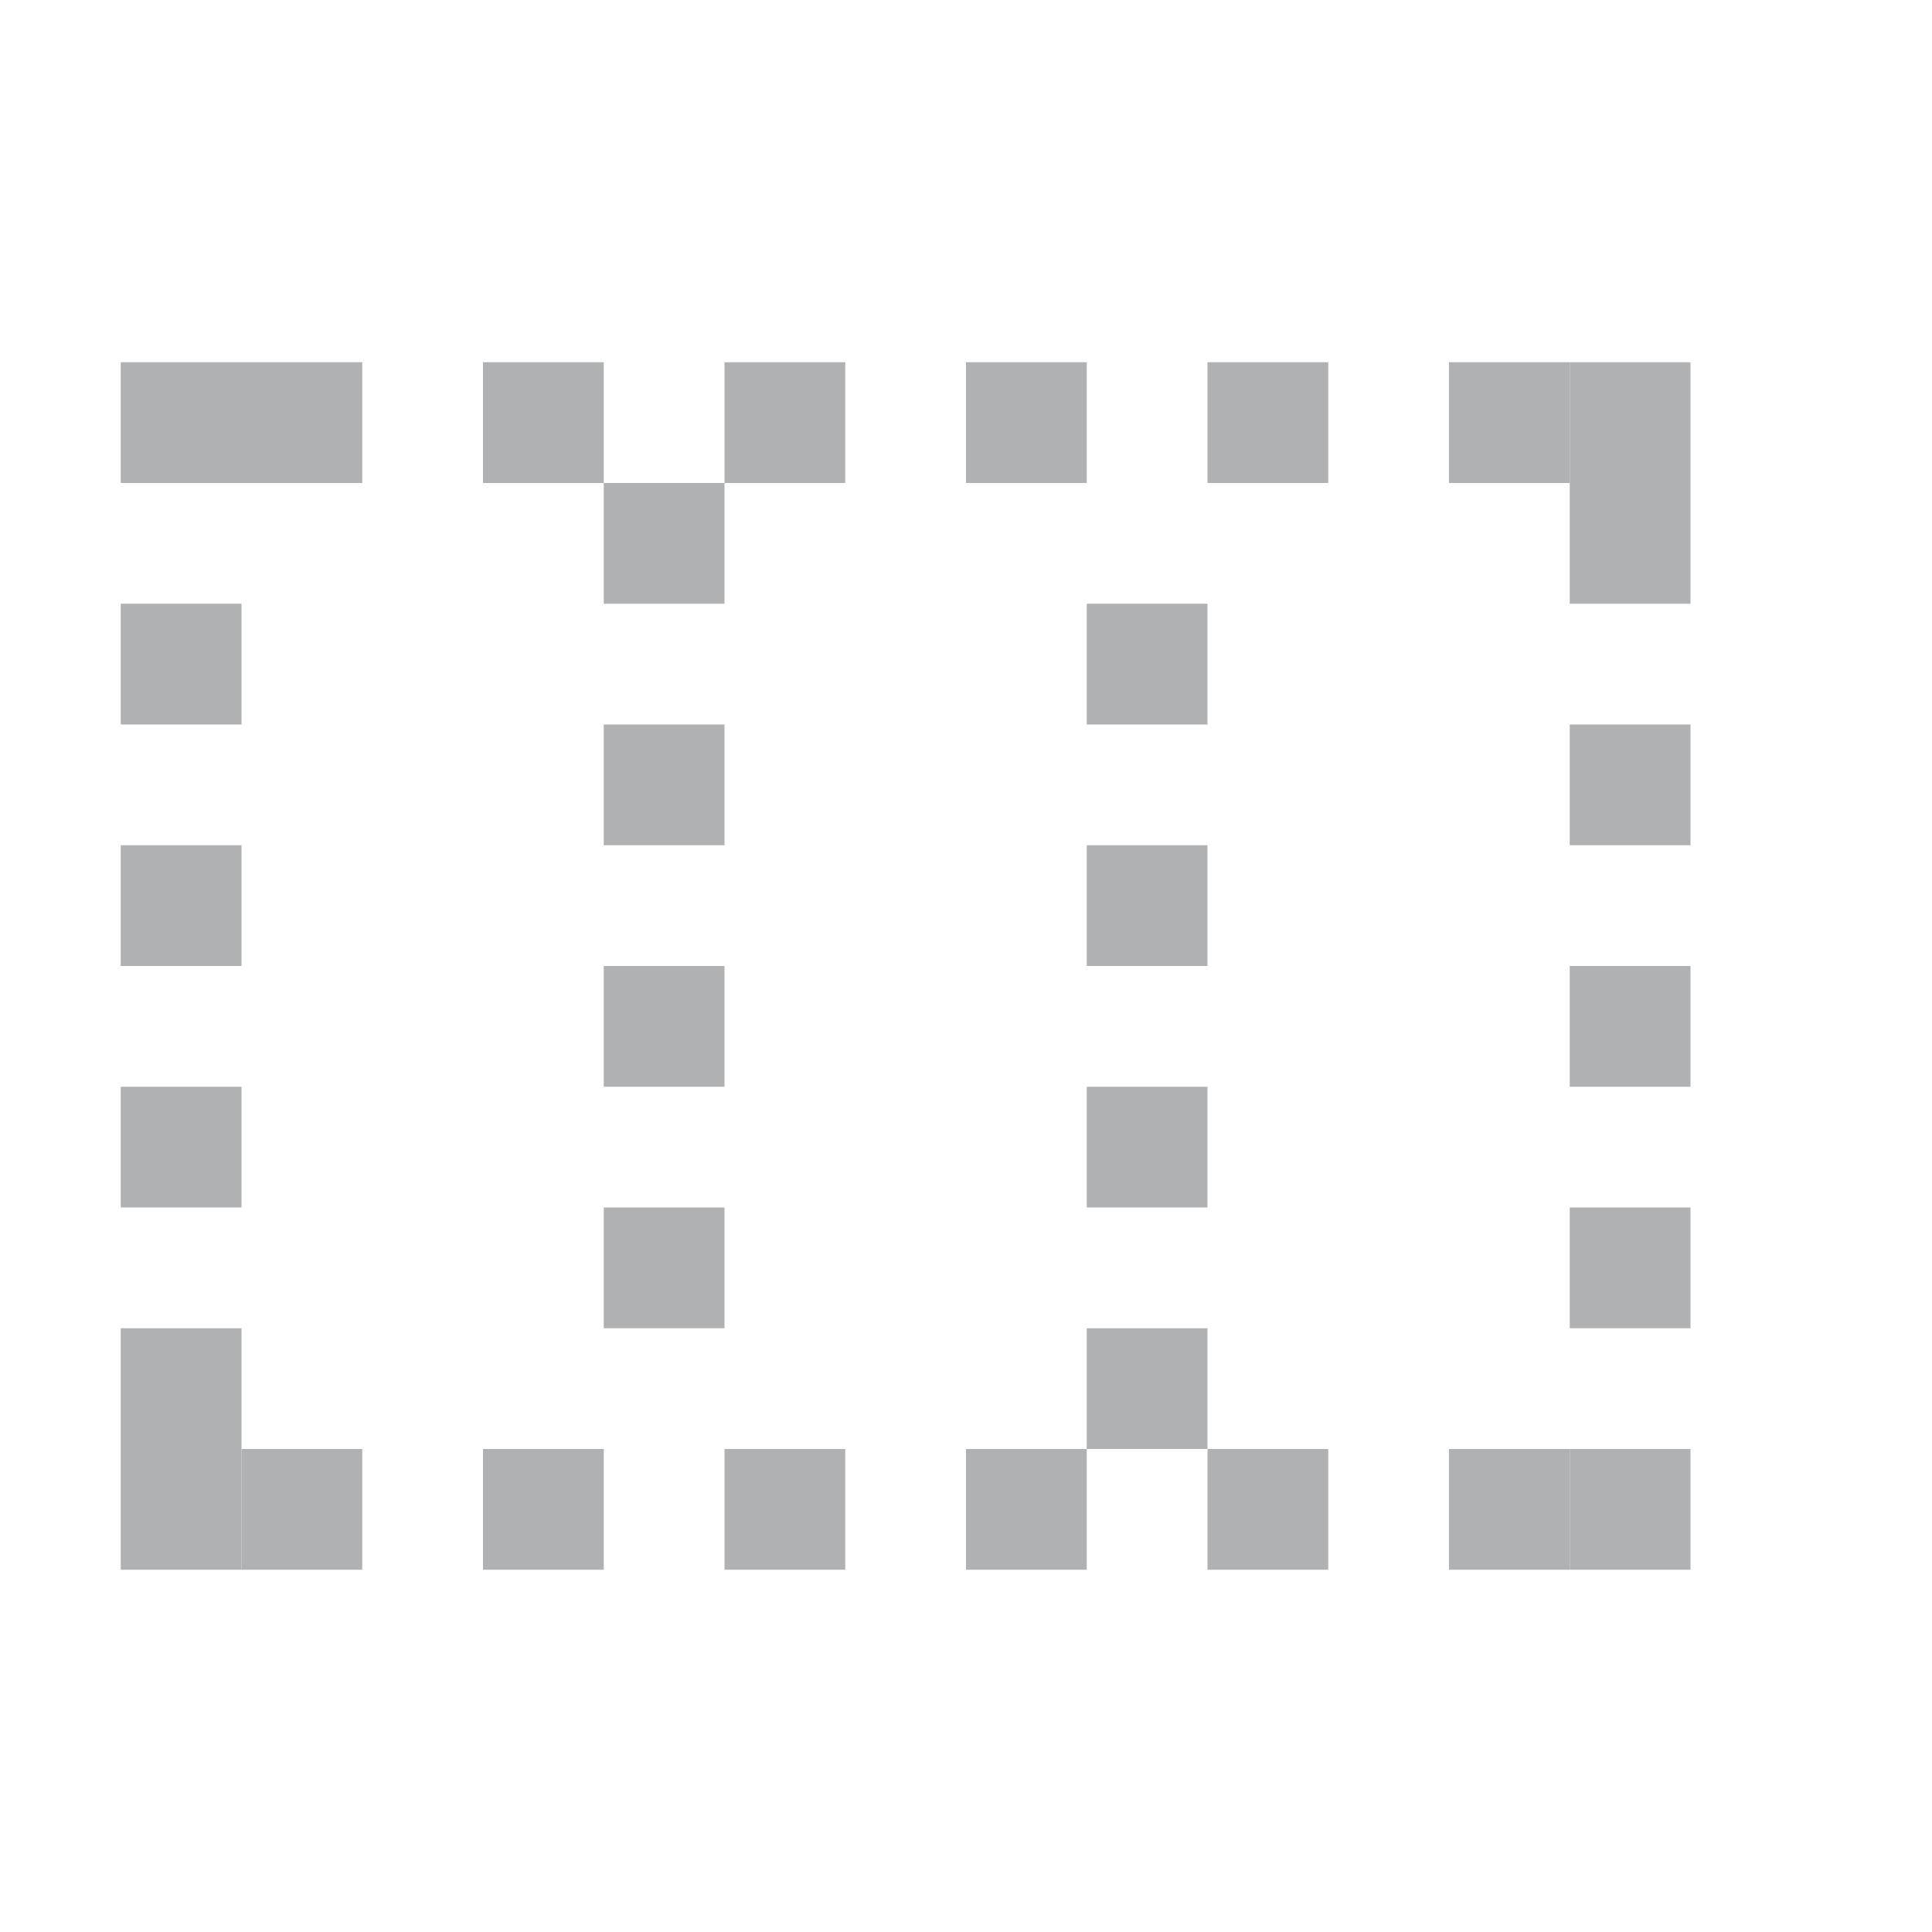
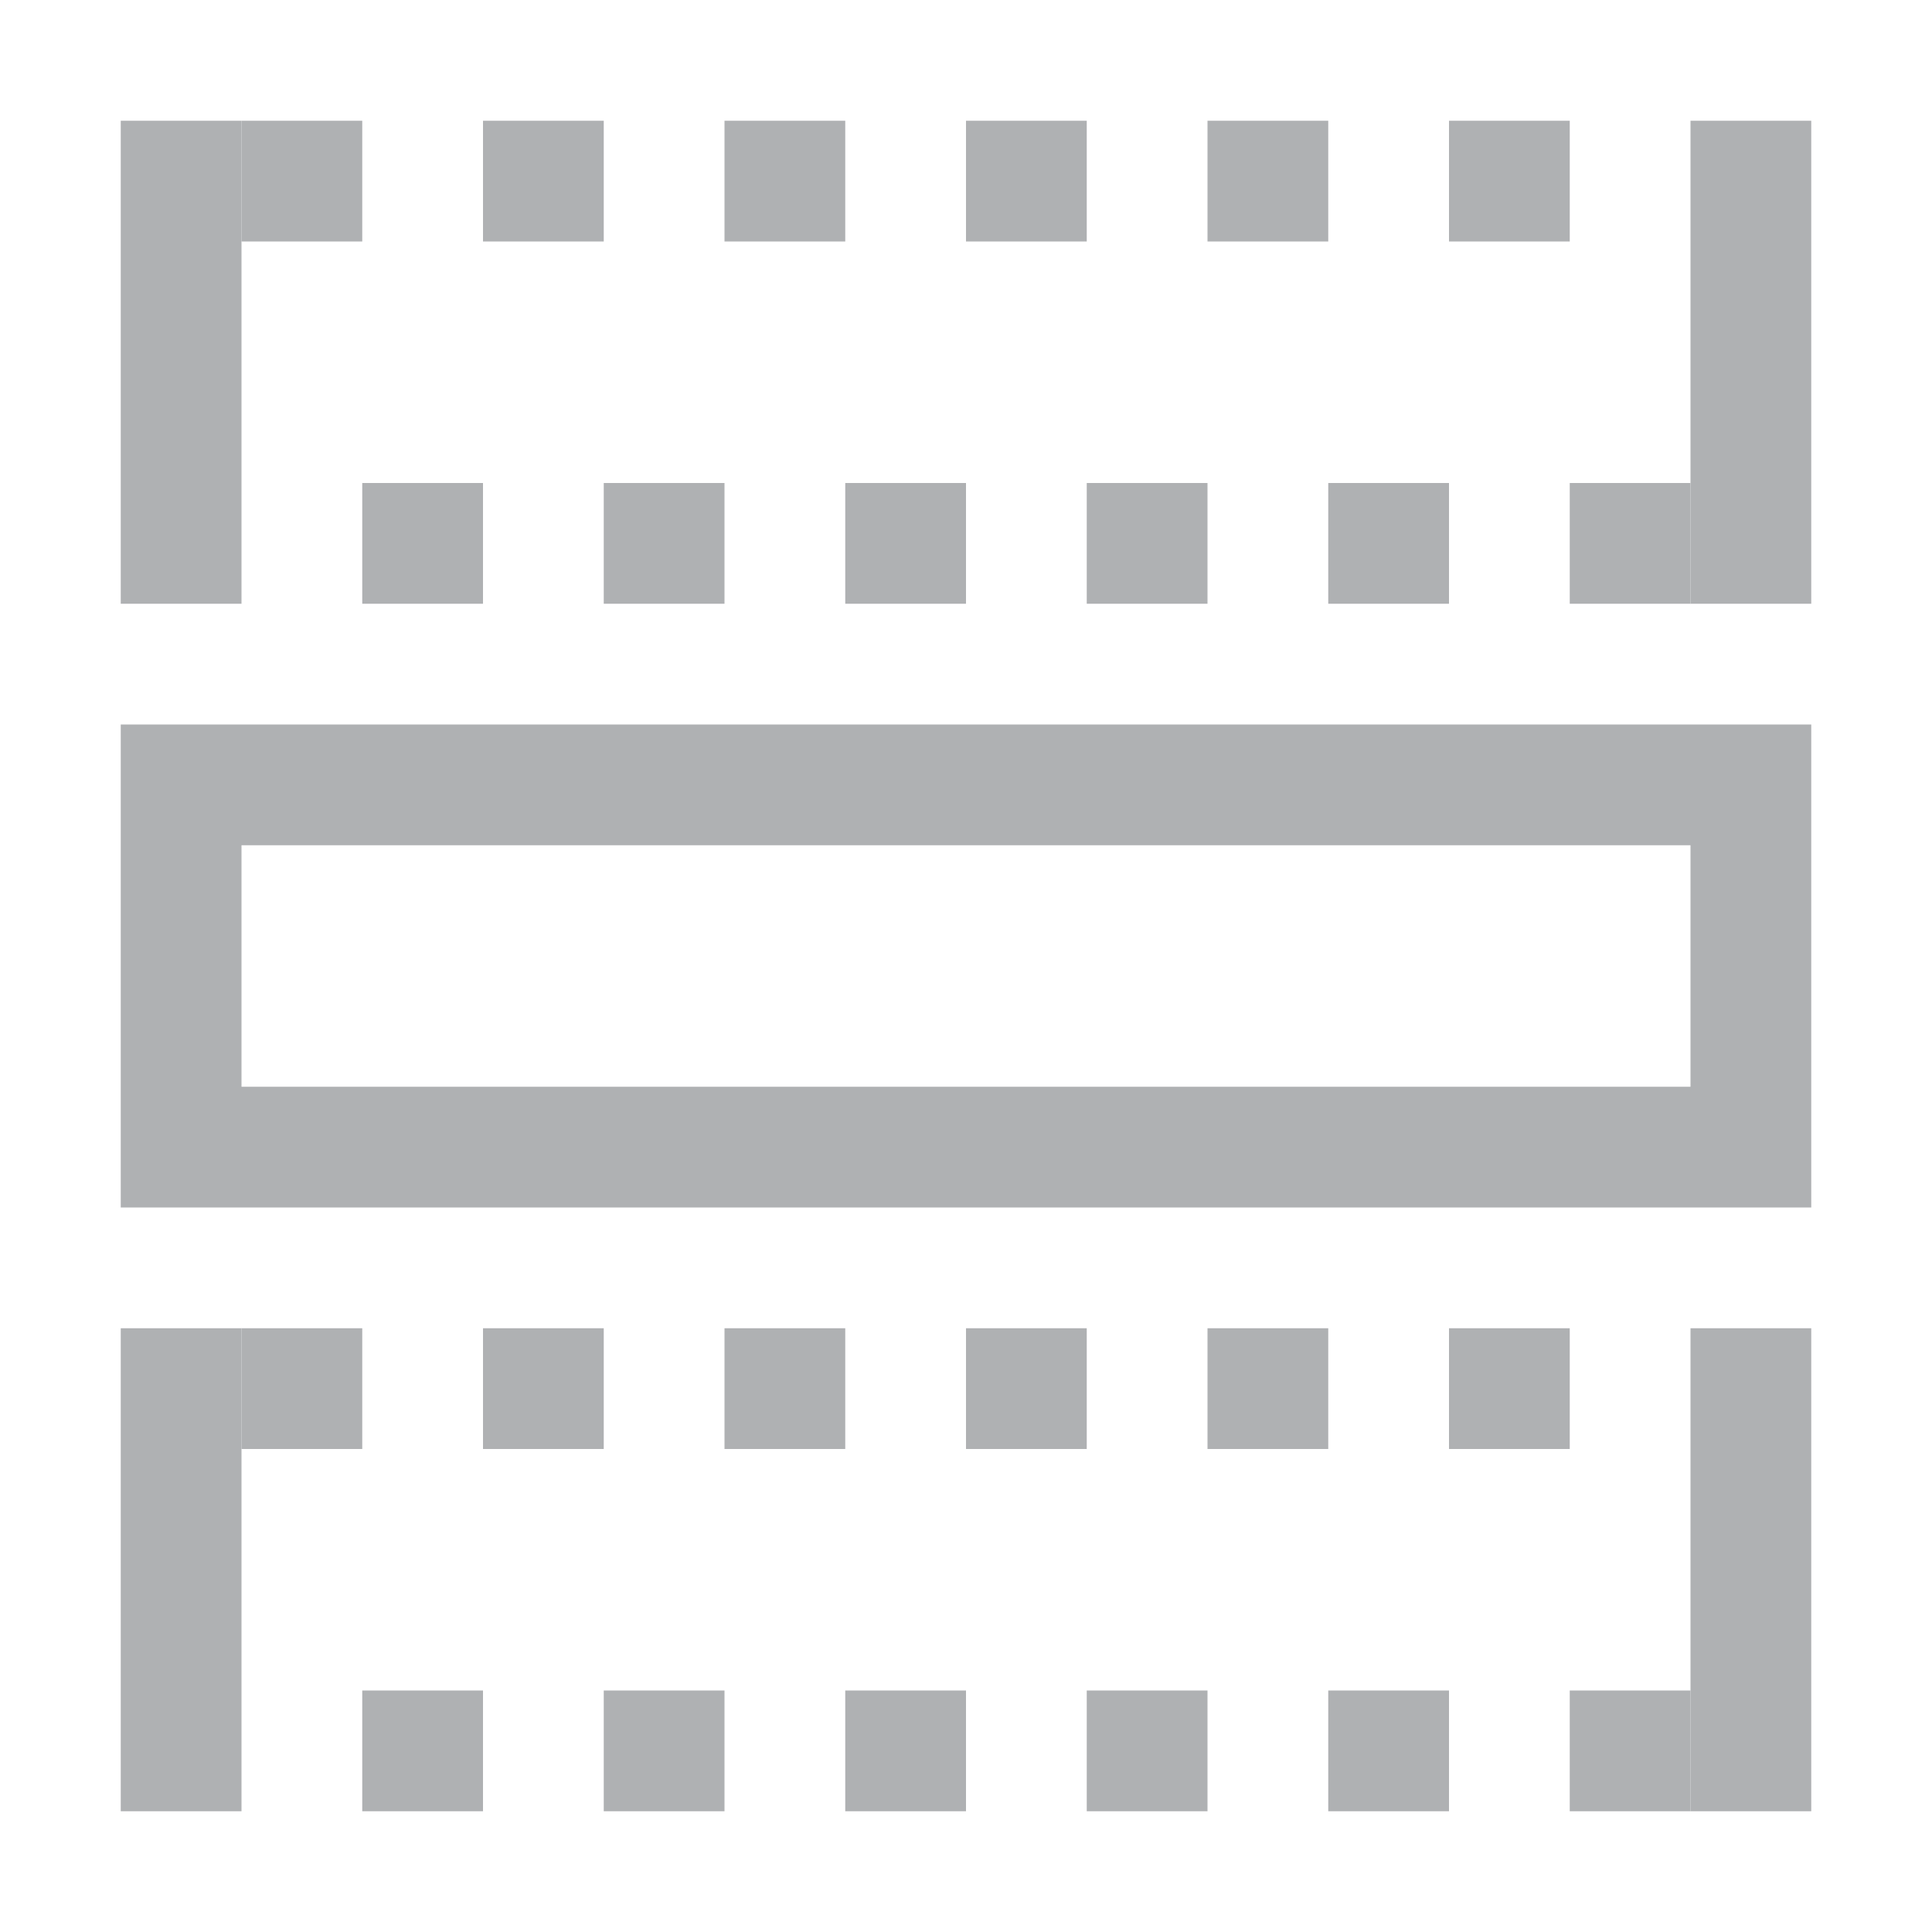
<svg xmlns="http://www.w3.org/2000/svg" width="16" height="16" viewBox="0 0 16 16" fill="none">
-   <path d="M2 5V6H1V5H2Z" fill="#AFB1B3" />
-   <path d="M3 3V4H1V3H3Z" fill="#AFB1B3" />
-   <path d="M14 3V5H13V3H14Z" fill="#AFB1B3" />
-   <path d="M5 3V4H4V3H5Z" fill="#AFB1B3" />
-   <path d="M5 12V13H4V12H5Z" fill="#AFB1B3" />
-   <path d="M2 11L2 13H1L1 11H2Z" fill="#AFB1B3" />
-   <path d="M3 12V13H2V12H3Z" fill="#AFB1B3" />
-   <path d="M7 3V4H6V3H7Z" fill="#AFB1B3" />
-   <path d="M7 12V13H6V12H7Z" fill="#AFB1B3" />
-   <path d="M9 3V4H8V3H9Z" fill="#AFB1B3" />
-   <path d="M11 12V13H10V12H11Z" fill="#AFB1B3" />
-   <path d="M9 12V13H8V12H9Z" fill="#AFB1B3" />
-   <path d="M10 9V10H9V9H10Z" fill="#AFB1B3" />
-   <path d="M10 11V12H9V11H10Z" fill="#AFB1B3" />
-   <path d="M10 7V8H9V7H10Z" fill="#AFB1B3" />
-   <path d="M10 5V6H9V5H10Z" fill="#AFB1B3" />
-   <path d="M6 8V9H5V8H6Z" fill="#AFB1B3" />
-   <path d="M6 10V11H5V10H6Z" fill="#AFB1B3" />
-   <path d="M6 6V7H5V6H6Z" fill="#AFB1B3" />
-   <path d="M6 4V5H5V4H6Z" fill="#AFB1B3" />
-   <path d="M11 3V4H10V3H11Z" fill="#AFB1B3" />
-   <path d="M13 12V13H12V12H13Z" fill="#AFB1B3" />
-   <path d="M13 3V4H12V3H13Z" fill="#AFB1B3" />
-   <path d="M14 12V13H13V12H14Z" fill="#AFB1B3" />
-   <path d="M14 6V7H13V6H14Z" fill="#AFB1B3" />
-   <path d="M2 9V10H1V9H2Z" fill="#AFB1B3" />
-   <path d="M14 8V9H13V8H14Z" fill="#AFB1B3" />
-   <path d="M14 10V11H13V10H14Z" fill="#AFB1B3" />
-   <path d="M2 7V8H1V7H2Z" fill="#AFB1B3" />
+   <path d="M14 1V5H15V1H14Z" fill="#AFB1B3" />
+   <path d="M12 1V2H13V1H12Z" fill="#AFB1B3" />
+   <path d="M11 4V5H12V4H11Z" fill="#AFB1B3" />
+   <path d="M13 4V5H14V4H13Z" fill="#AFB1B3" />
+   <path d="M10 1V2H11V1H10Z" fill="#AFB1B3" />
+   <path d="M9 4V5H10V4H9Z" fill="#AFB1B3" />
+   <path d="M8 1V2H9V1H8Z" fill="#AFB1B3" />
+   <path d="M7 4V5H8V4H7Z" fill="#AFB1B3" />
+   <path d="M6 1V2H7V1H6Z" fill="#AFB1B3" />
+   <path d="M5 4V5H6V4H5Z" fill="#AFB1B3" />
+   <path d="M4 1V2H5V1H4Z" fill="#AFB1B3" />
+   <path d="M2 1V2H3V1H2Z" fill="#AFB1B3" />
+   <path d="M3 4V5H4V4H3Z" fill="#AFB1B3" />
+   <path d="M1 1L1 5H2V1H1Z" fill="#AFB1B3" />
+   <path d="M14 11V15H15V11H14Z" fill="#AFB1B3" />
+   <path d="M12 11V12H13V11H12Z" fill="#AFB1B3" />
+   <path d="M11 14V15H12V14H11Z" fill="#AFB1B3" />
+   <path d="M13 14V15H14V14H13Z" fill="#AFB1B3" />
+   <path d="M10 11V12H11V11H10Z" fill="#AFB1B3" />
+   <path d="M9 14V15H10V14H9Z" fill="#AFB1B3" />
+   <path d="M8 11V12H9V11H8Z" fill="#AFB1B3" />
+   <path d="M7 14V15H8V14H7Z" fill="#AFB1B3" />
+   <path d="M6 11V12H7V11H6Z" fill="#AFB1B3" />
+   <path d="M5 14V15H6V14H5Z" fill="#AFB1B3" />
+   <path d="M4 11V12H5V11H4Z" fill="#AFB1B3" />
+   <path d="M3 14V15H4V14H3Z" fill="#AFB1B3" />
+   <path d="M2 11V12H3V11H2Z" fill="#AFB1B3" />
+   <path d="M1 11L1 15H2V11H1Z" fill="#AFB1B3" />
+   <path d="M1.5 6.5L1.5 9.5H14.5V6.5L1.5 6.5Z" stroke="#AFB1B3" />
</svg>
